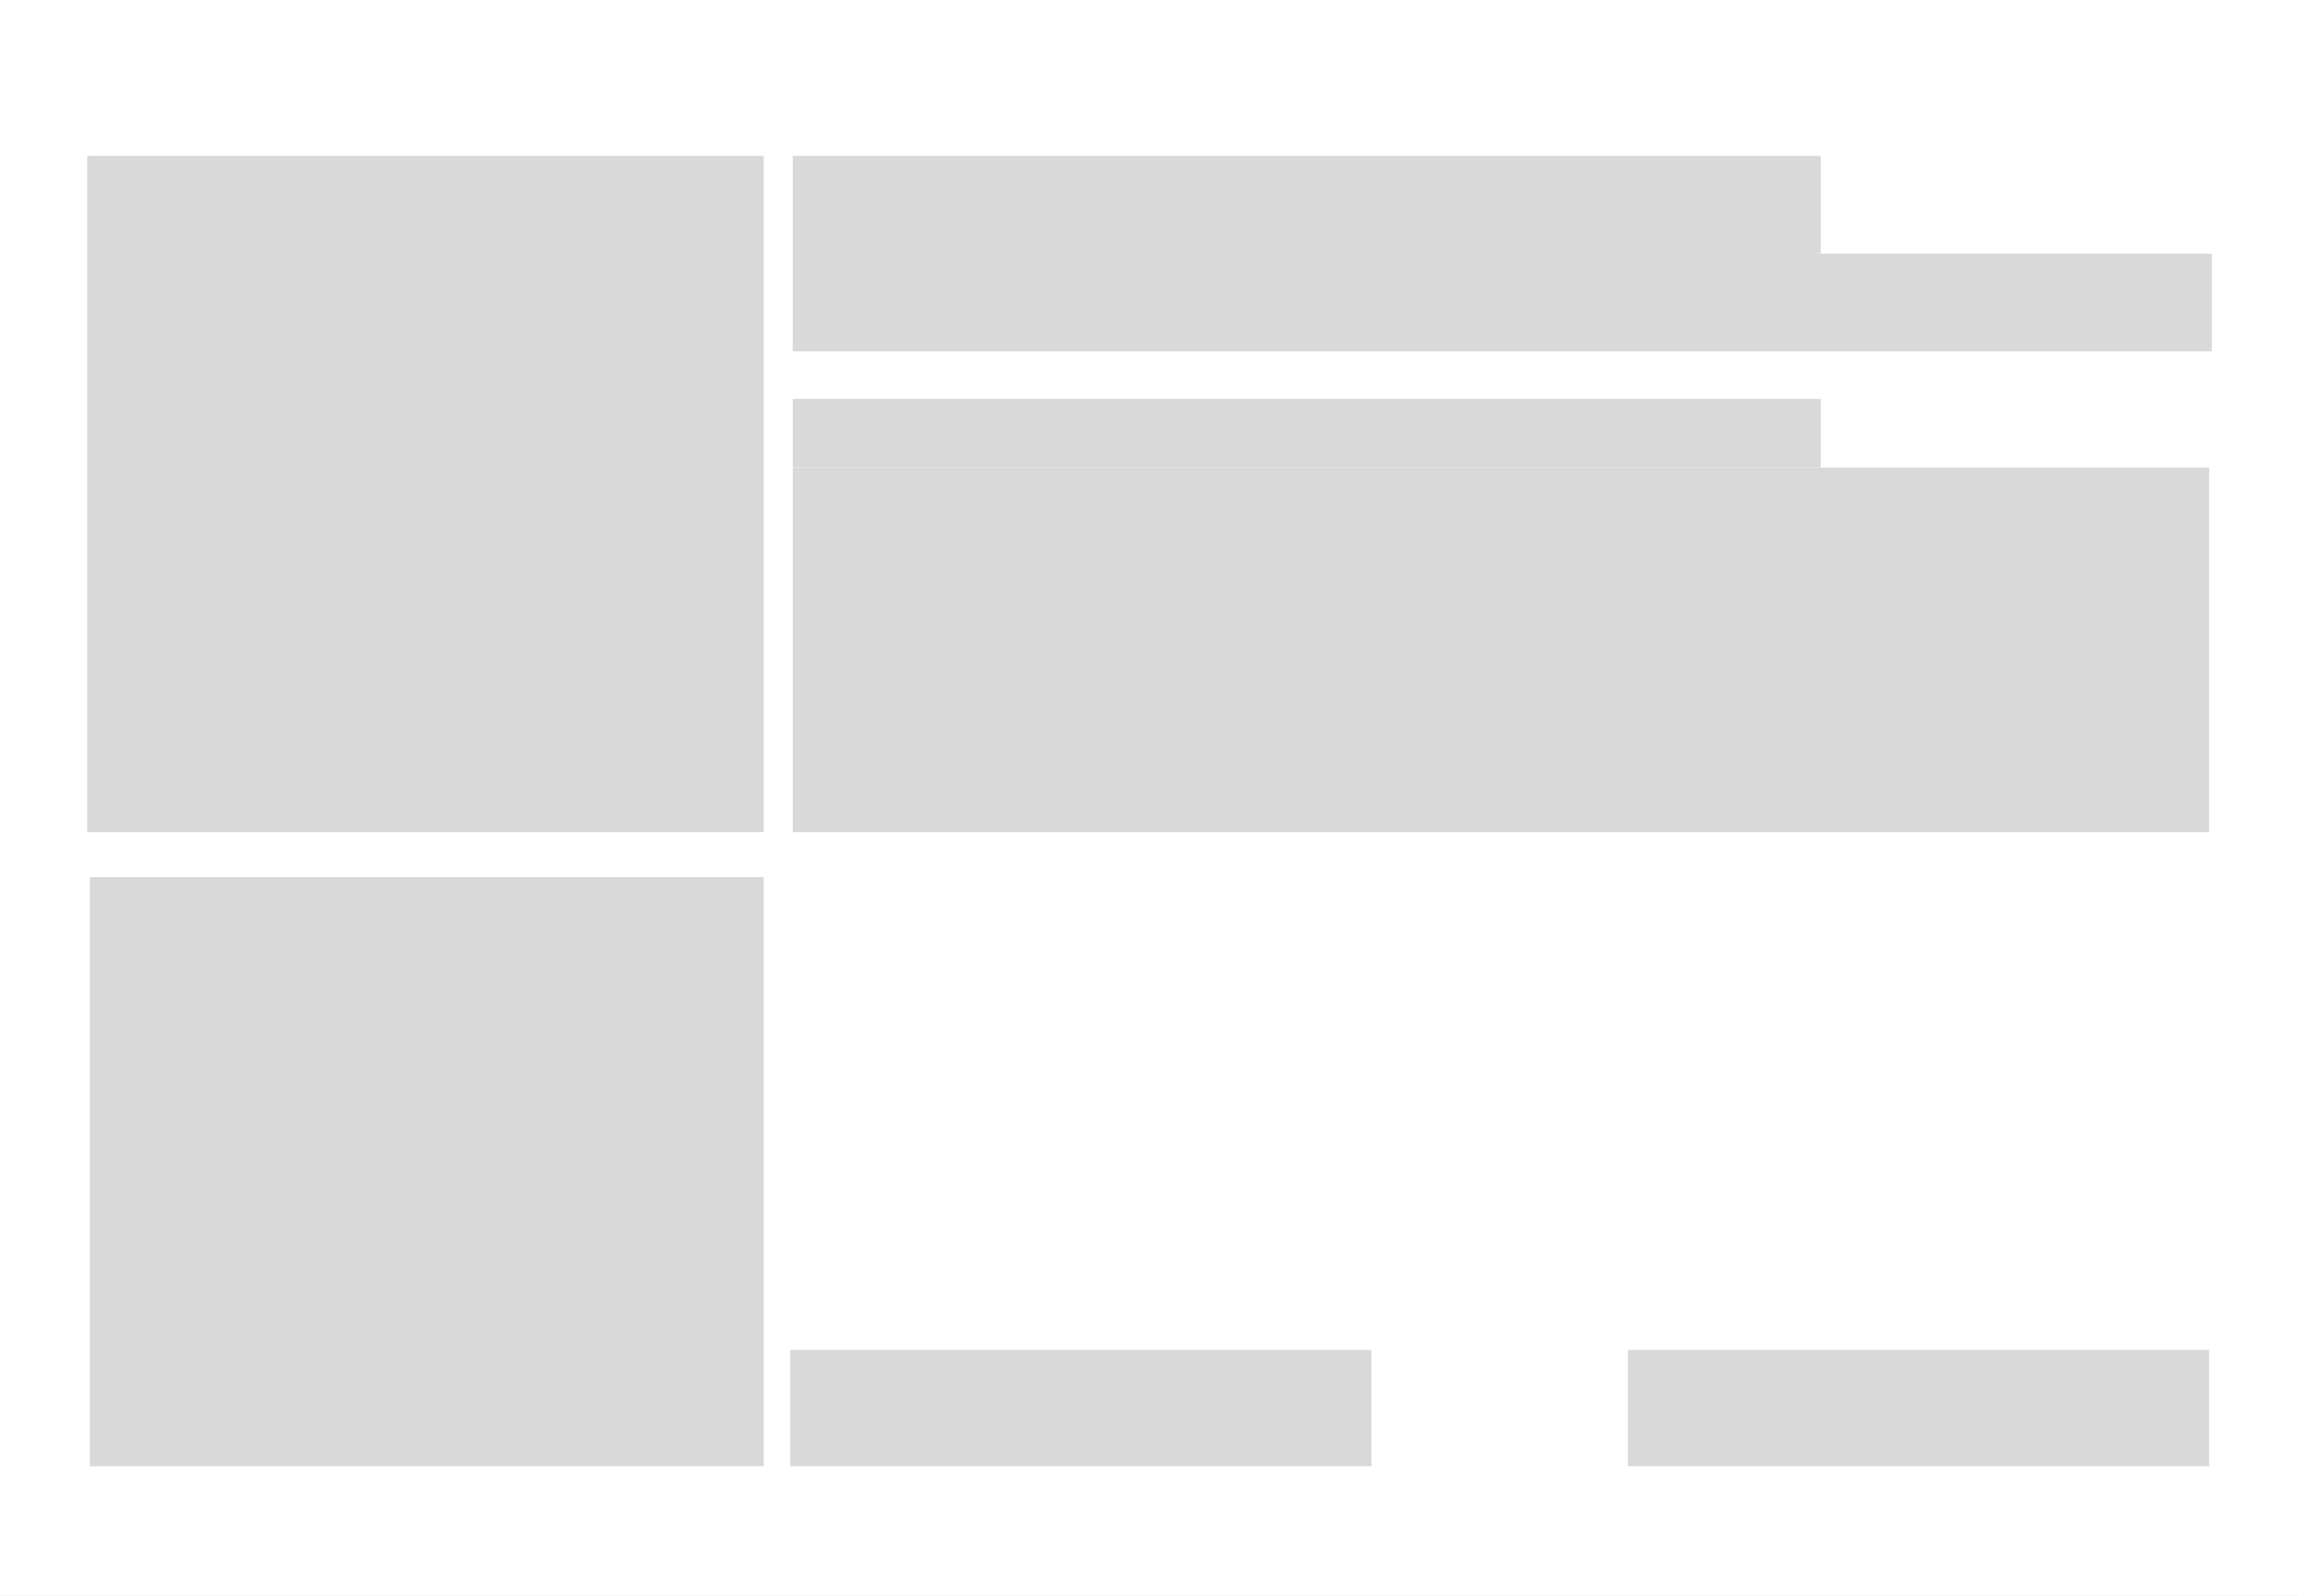
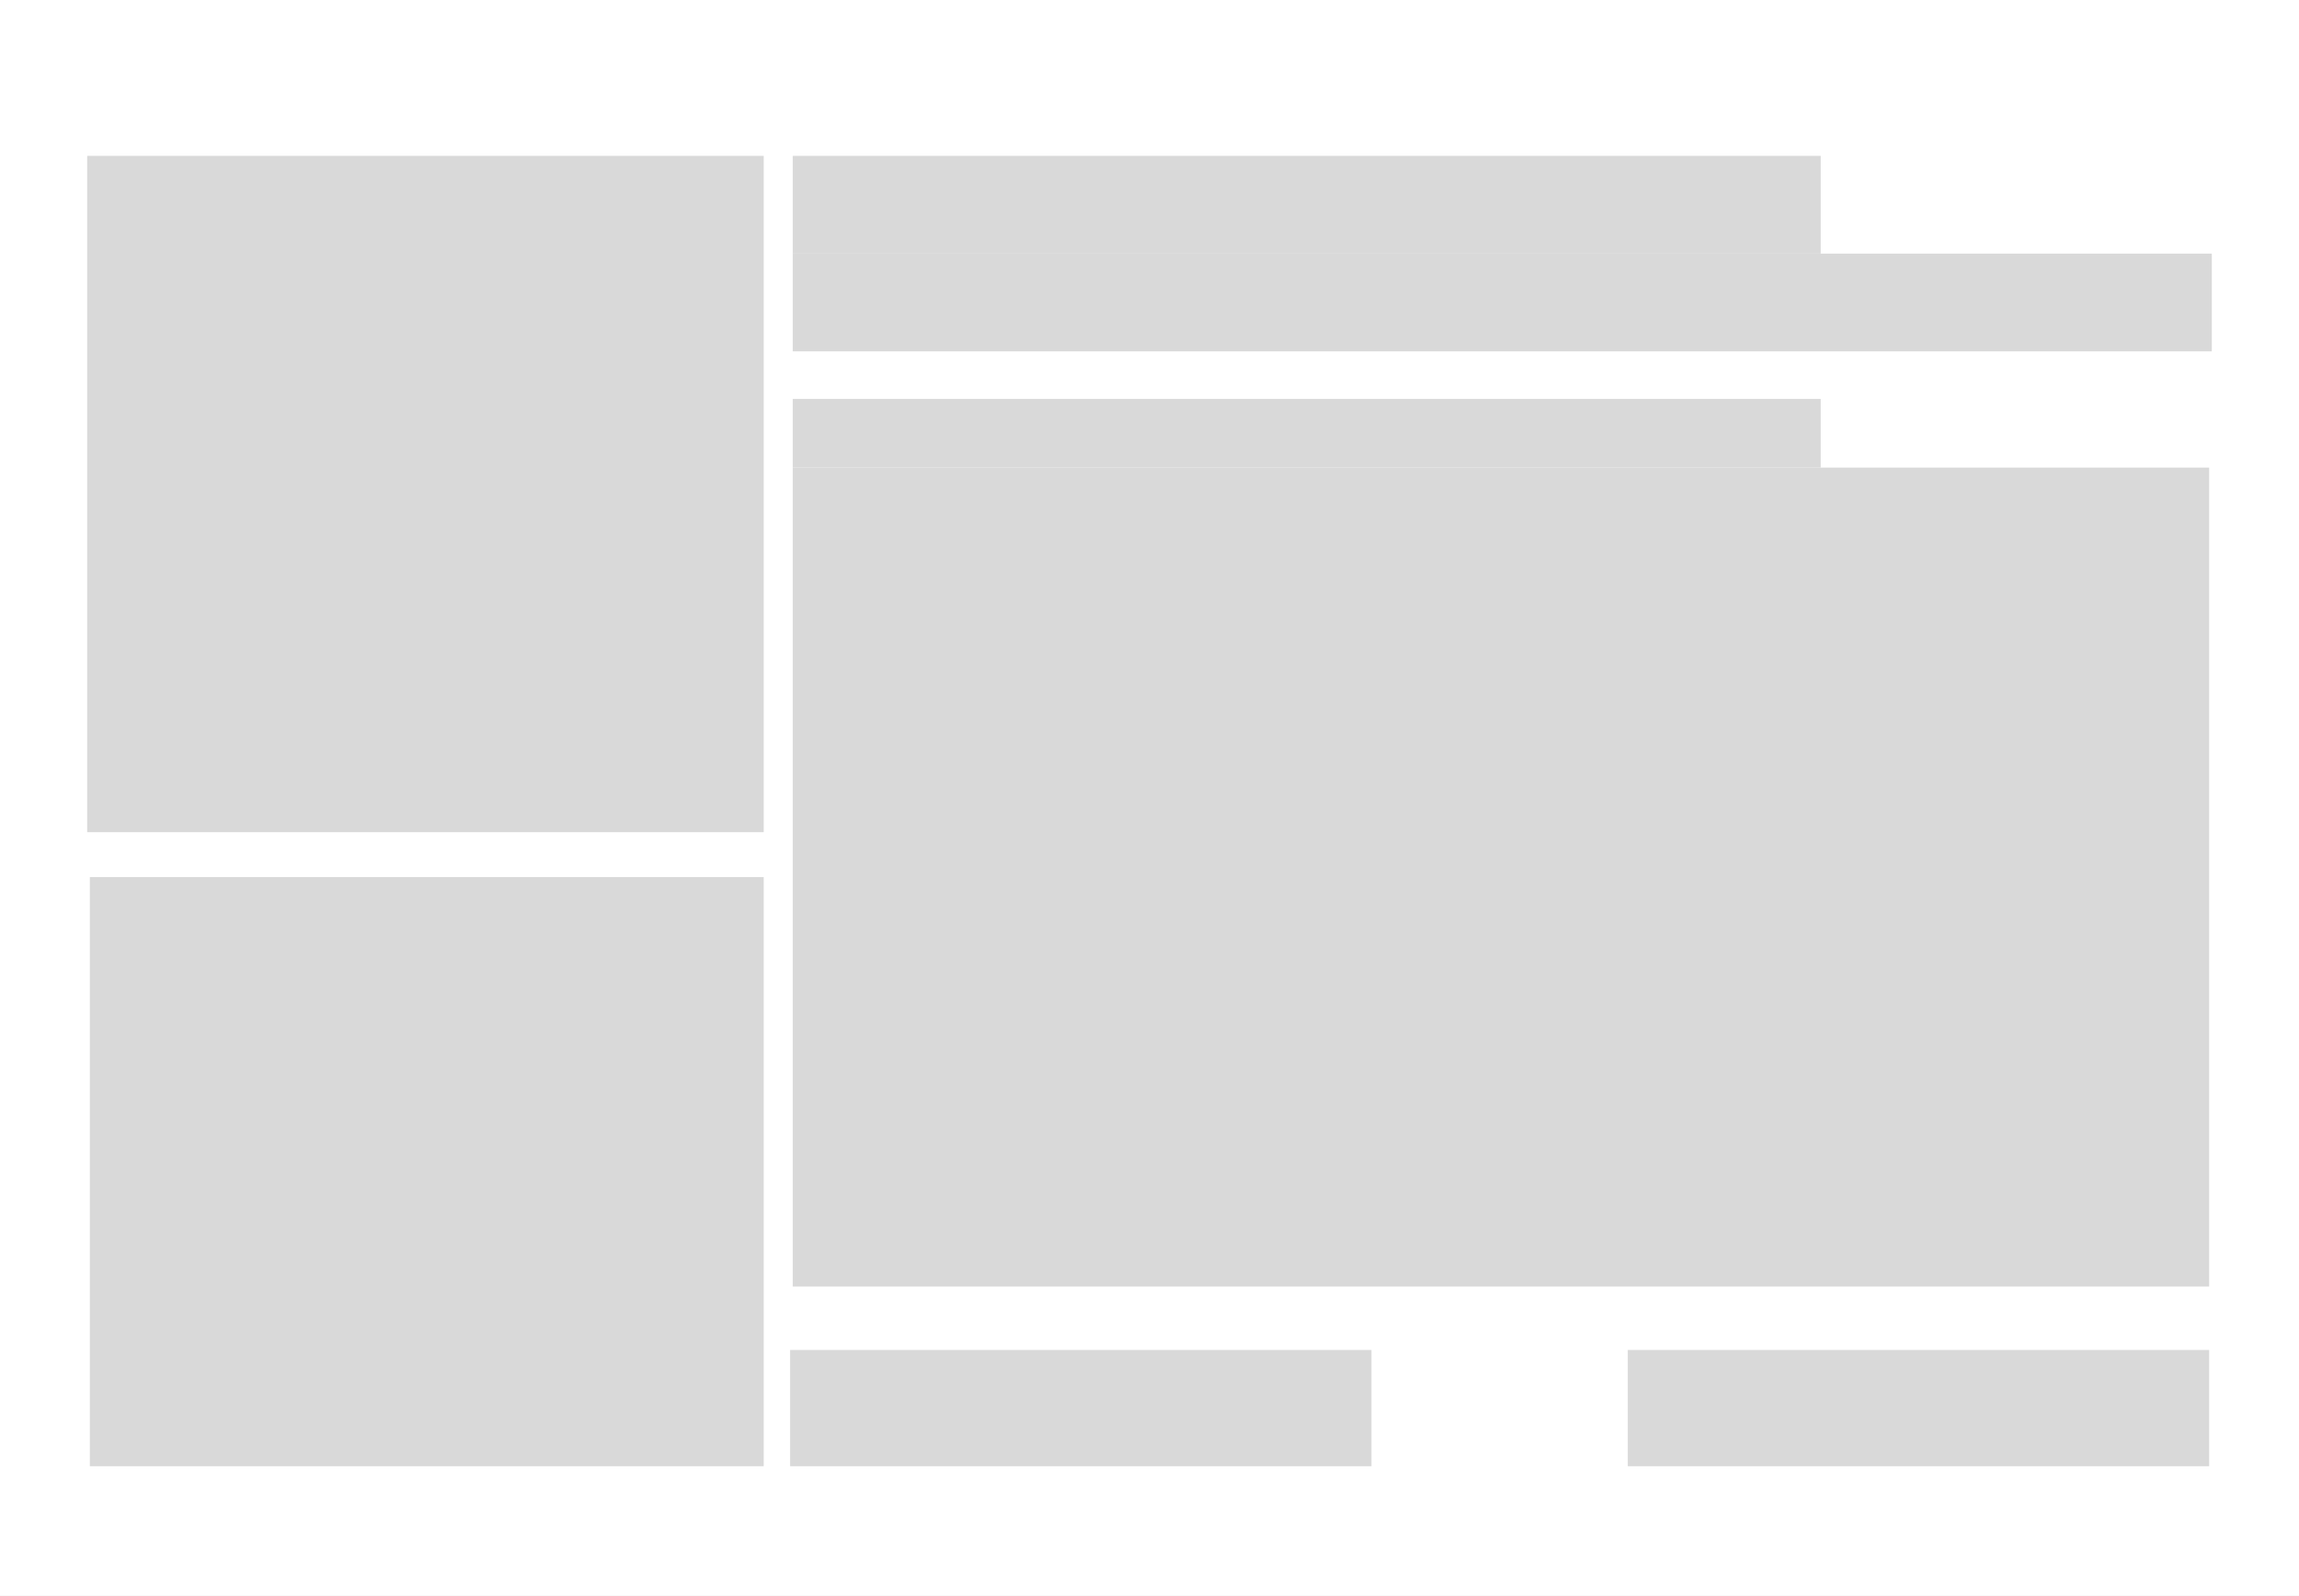
<svg xmlns="http://www.w3.org/2000/svg" width="870" height="604" viewBox="0 0 870 604" fill="none">
  <g id="pubform">
    <rect width="870" height="604" fill="white" />
    <rect id="tb_title" x="300" y="96" width="537" height="37" fill="#D9D9D9" />
    <rect id="lab_desc" x="300" y="151" width="389" height="26" fill="#D9D9D9" />
    <rect id="lab_title" x="300" y="59" width="389" height="37" fill="#D9D9D9" />
-     <rect id="tb_desc" x="300" y="177" width="536" height="138" fill="#D9D9D9" />
+     <rect id="tb_desc" x="300" y="177" width="536" height="310" fill="#D9D9D9" />
    <rect id="btn_cancel" x="616" y="511" width="220" height="44" fill="#D9D9D9" />
    <rect id="btn_submit" x="299" y="511" width="220" height="44" fill="#D9D9D9" />
    <rect id="rect_preview" x="33" y="59" width="256" height="256" fill="#D9D9D9" />
    <rect id="tb_legal" x="34" y="332" width="255" height="223" fill="#D9D9D9" />
  </g>
</svg>
